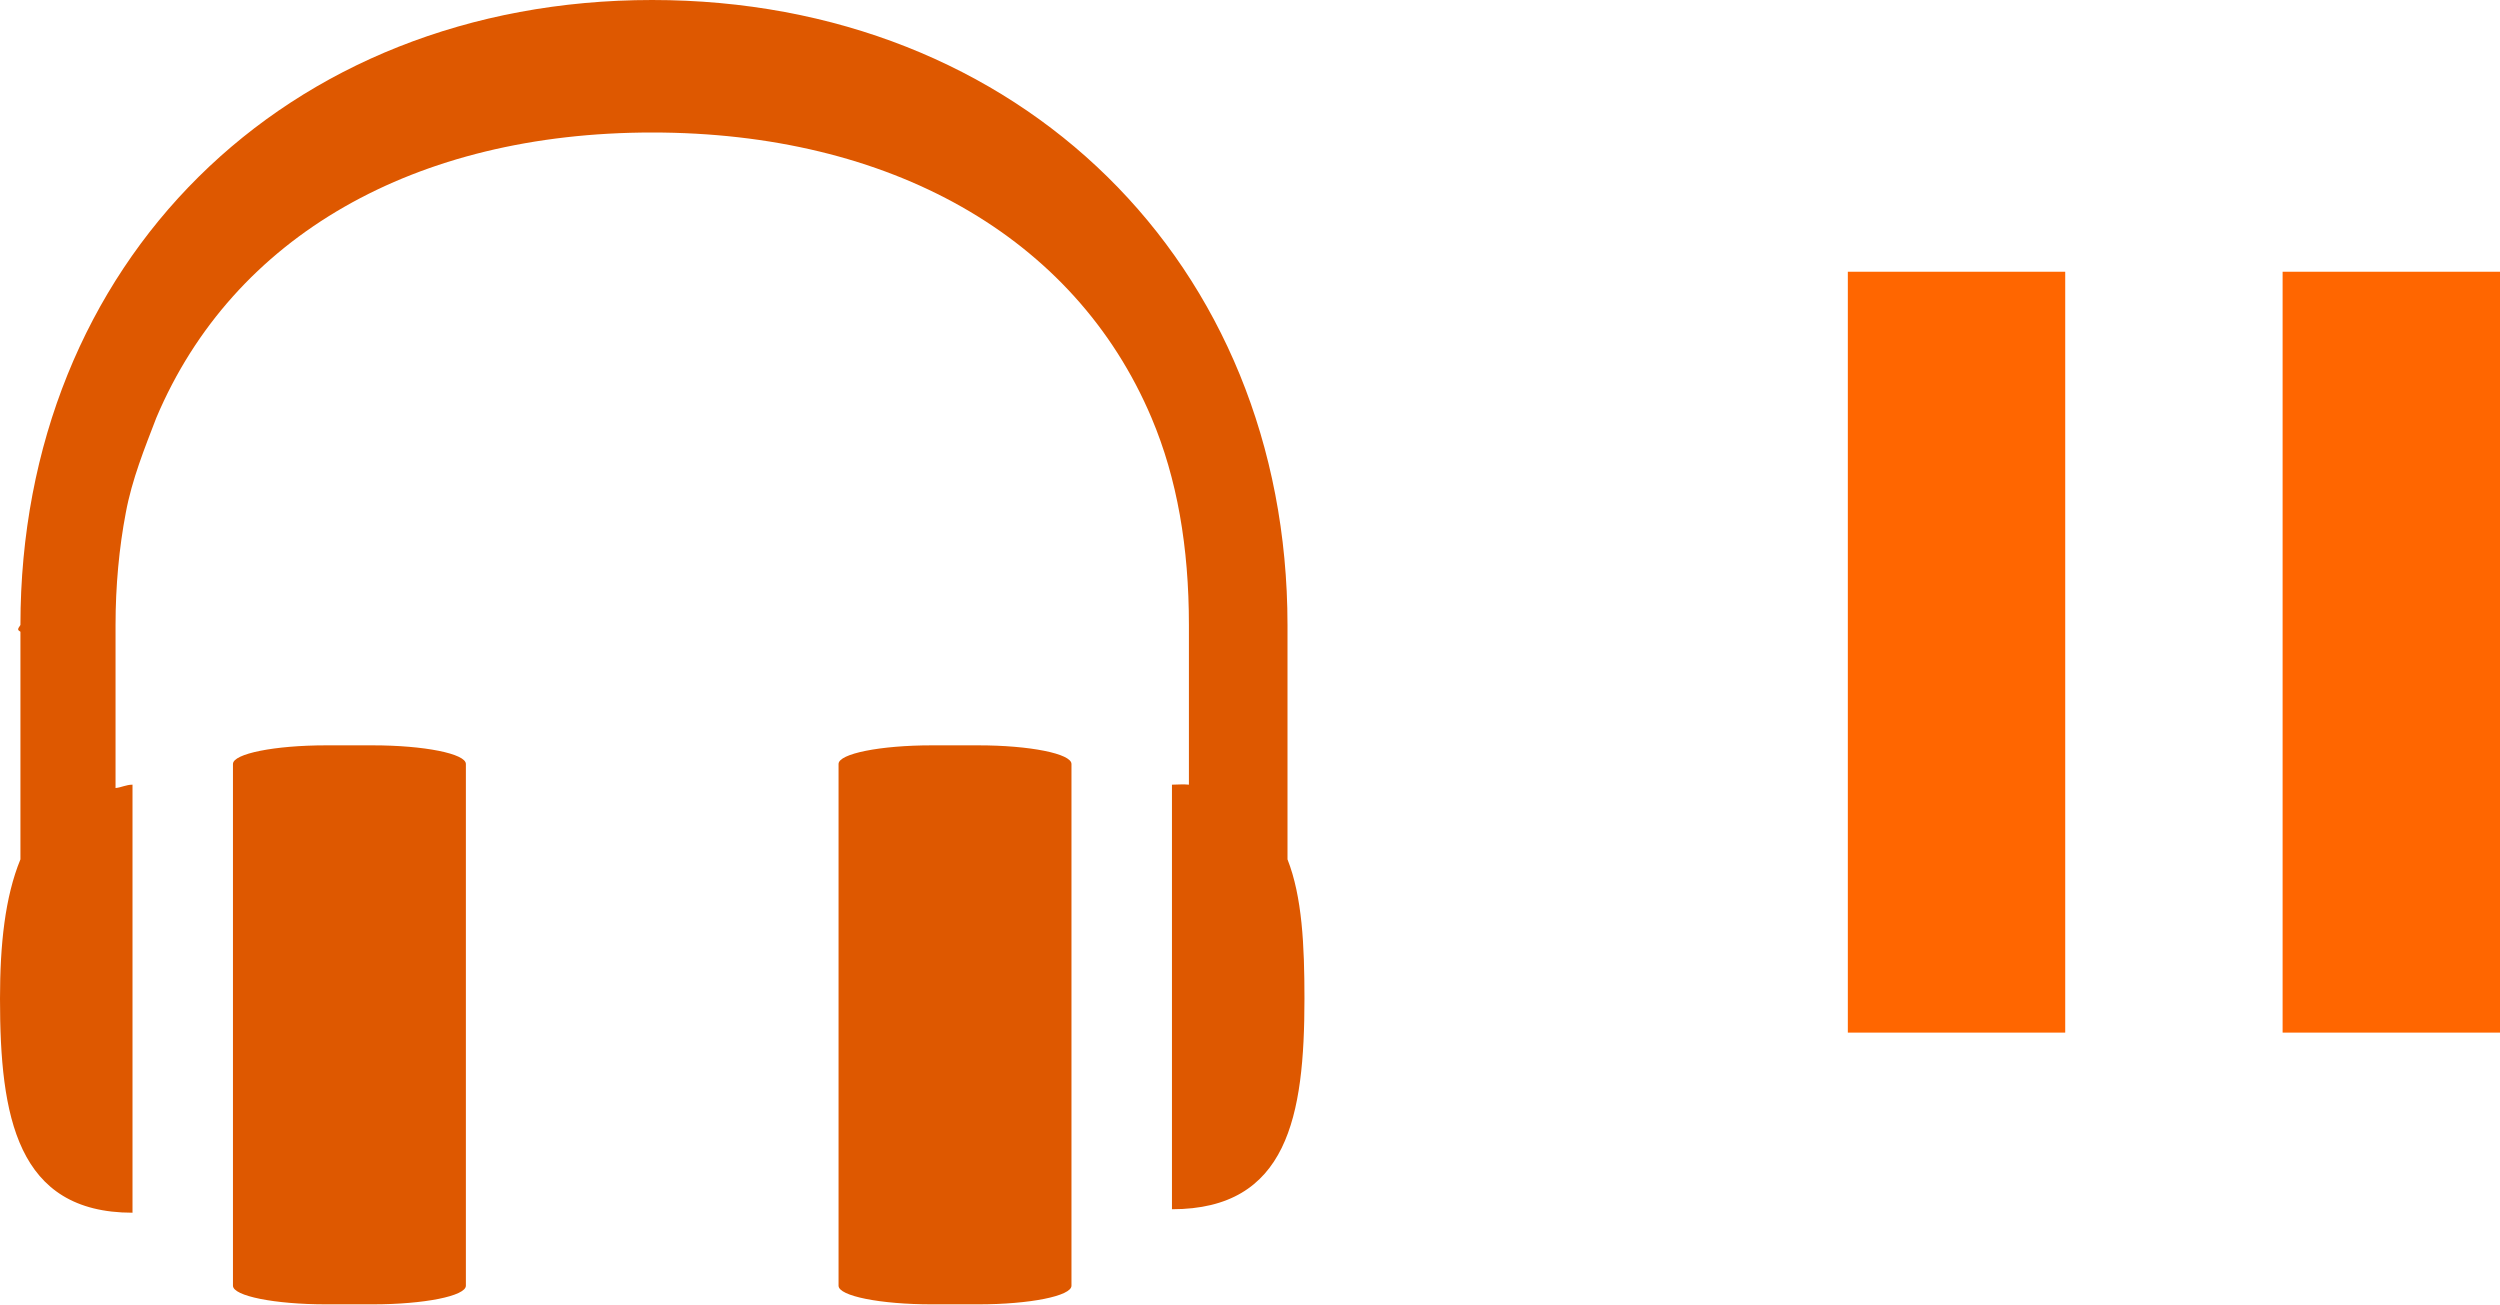
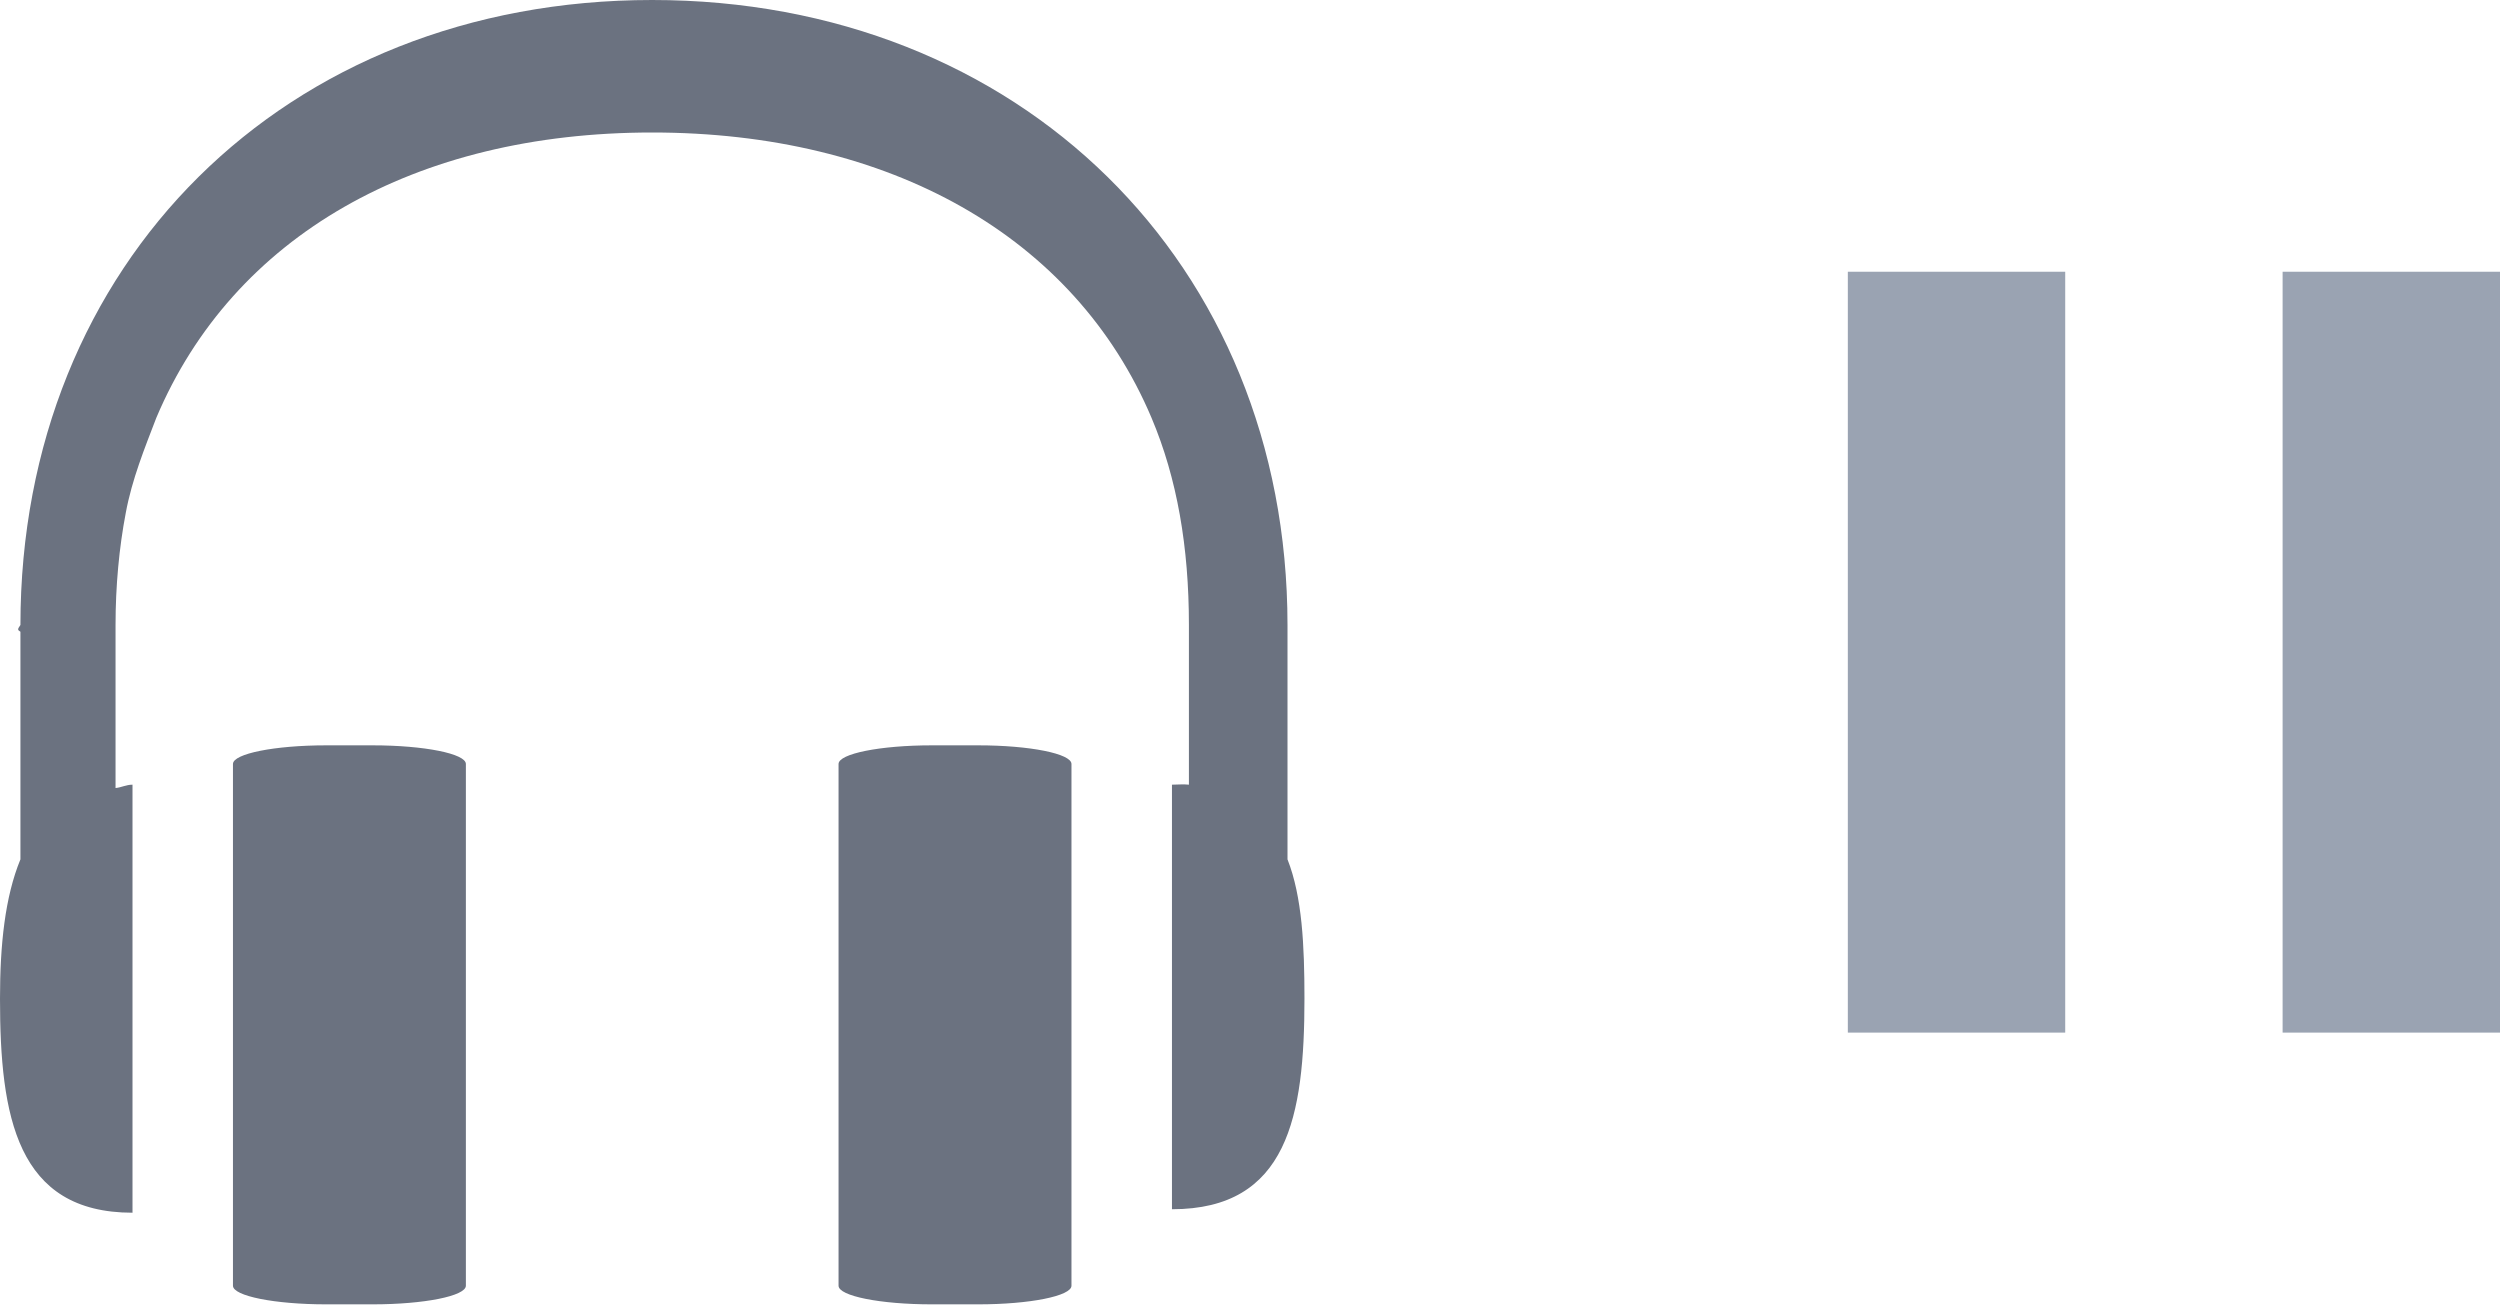
<svg xmlns="http://www.w3.org/2000/svg" xmlns:ns1="http://www.openswatchbook.org/uri/2009/osb" xmlns:xlink="http://www.w3.org/1999/xlink" version="1.1" width="23" height="12" id="svg2" style="display:inline">
  <defs id="defs28">
    <linearGradient id="linearGradient5515" ns1:paint="solid">
      <stop style="stop-color:#000000;stop-opacity:1;" offset="0" id="stop5517" />
    </linearGradient>
    <linearGradient id="linearGradient4942">
-       <stop style="stop-color:#ff6600;stop-opacity:1;" offset="0" id="stop4944" />
-       <stop style="stop-color:#de5800;stop-opacity:1;" offset="1" id="stop4946" />
+       <stop style="stop-color:#9aa3b2;stop-opacity:1;" offset="0" id="stop4944" />
+       <stop style="stop-color:#6b7280;stop-opacity:1;" offset="1" id="stop4946" />
    </linearGradient>
    <linearGradient id="linearGradient5695-6">
-       <stop style="stop-color:#3c3c3c;stop-opacity:1;" offset="0" id="stop5697-6" />
+       <stop style="stop-color:#2b3140;stop-opacity:1;" offset="0" id="stop5697-6" />
      <stop style="stop-color:#000000;stop-opacity:1;" offset="1" id="stop5699-7" />
    </linearGradient>
    <linearGradient id="linearGradient5695-4">
-       <stop style="stop-color:#646464;stop-opacity:1;" offset="0" id="stop5697-7" />
+       <stop style="stop-color:#565e6d;stop-opacity:1;" offset="0" id="stop5697-7" />
      <stop style="stop-color:#000000;stop-opacity:1;" offset="1" id="stop5699-6" />
    </linearGradient>
    <linearGradient id="linearGradient4942-73">
-       <stop style="stop-color:#ff6600;stop-opacity:1;" offset="0" id="stop4944-6" />
-       <stop style="stop-color:#de5800;stop-opacity:1;" offset="1" id="stop4946-6" />
+       <stop style="stop-color:#9aa3b2;stop-opacity:1;" offset="0" id="stop4944-6" />
+       <stop style="stop-color:#6b7280;stop-opacity:1;" offset="1" id="stop4946-6" />
    </linearGradient>
    <linearGradient id="linearGradient4942-5">
-       <stop style="stop-color:#ff6600;stop-opacity:1;" offset="0" id="stop4944-9" />
-       <stop style="stop-color:#de5800;stop-opacity:1;" offset="1" id="stop4946-5" />
+       <stop style="stop-color:#9aa3b2;stop-opacity:1;" offset="0" id="stop4944-9" />
+       <stop style="stop-color:#6b7280;stop-opacity:1;" offset="1" id="stop4946-5" />
    </linearGradient>
    <linearGradient gradientTransform="translate(25.99999,-16)" xlink:href="#linearGradient4942" id="linearGradient3440" gradientUnits="userSpaceOnUse" x1="-26" y1="34.25" x2="-26" y2="46.25" />
    <linearGradient gradientTransform="translate(30.33333,-18.66667)" xlink:href="#linearGradient4942" id="linearGradient3442" gradientUnits="userSpaceOnUse" x1="-22.218" y1="12.625" x2="-22.218" y2="26.625" />
    <linearGradient gradientTransform="translate(26,-16)" xlink:href="#linearGradient4942" id="linearGradient3415" gradientUnits="userSpaceOnUse" x1="571.468" y1="611.792" x2="591.455" y2="611.792" />
    <linearGradient xlink:href="#linearGradient4942" id="linearGradient5259" gradientUnits="userSpaceOnUse" gradientTransform="translate(30.33333,-18.66667)" x1="-22.218" y1="12.625" x2="-22.218" y2="26.625" />
    <linearGradient xlink:href="#linearGradient4942" id="linearGradient5261" gradientUnits="userSpaceOnUse" gradientTransform="translate(26,-16)" x1="571.468" y1="611.792" x2="591.455" y2="611.792" />
  </defs>
  <g style="display:inline" id="ic_library_crates" transform="translate(0,-20)">
    <g transform="matrix(0.415098,0,0,0.415098,-1.660392,19.54706)" id="ic_library_unchecked" style="display:inline">
      <g transform="matrix(2.40907,0,0,2.40907,-58.6358,39.63628)" style="display:inline" id="style_library_preview_play">
-         <g style="fill:#979797;fill-opacity:0.5" transform="matrix(0.8571429,0,0,0.8571429,51.04438,-24.57143)" id="g3436">
+         <g style="fill:#7f8694;fill-opacity:0.5" transform="matrix(0.8571429,0,0,0.8571429,51.04438,-24.57143)" id="g3436">
          <path style="fill:url(#linearGradient3440);fill-opacity:1;fill-rule:nonzero;stroke:none" d="m -26,32 c -3.376,0 -5.812,2.42 -5.812,5.75 -0.029,0.041 -0.027,0.045 0,0.062 v 2.094 C -31.954,40.251 -32,40.691 -32,41.188 c 0,1.081 0.153,1.969 1.219,1.969 v -3.938 c -0.058,0 -0.103,0.026 -0.156,0.031 v -1.5 c 0,-0.358 0.033,-0.712 0.094,-1.031 0.057,-0.309 0.174,-0.596 0.281,-0.875 0.707,-1.674 2.382,-2.625 4.562,-2.625 2.18,0 3.886,0.951 4.594,2.625 0.236,0.558 0.344,1.19 0.344,1.906 v 1.469 c -0.055,-0.006 -0.096,0 -0.156,0 V 43.125 c 1.066,0 1.219,-0.857 1.219,-1.938 0,-0.489 -0.021,-0.938 -0.156,-1.281 V 37.75 C -20.156,34.42 -22.624,32 -26,32 Z" transform="matrix(1.166667,0,0,1.166667,8.114884,-27.33333)" id="path3438" />
-           <rect style="color:#000000;display:inline;overflow:visible;visibility:visible;fill:url(#linearGradient5259);fill-opacity:1;fill-rule:evenodd;stroke:#979797;stroke-width:0;stroke-linecap:butt;stroke-linejoin:miter;stroke-miterlimit:4;stroke-dasharray:none;stroke-dashoffset:0;stroke-opacity:0.251;marker:none;enable-background:accumulate" id="rect3440" width="2.5" height="6" x="-20.218" y="18" rx="1" ry="0.2" />
-           <rect ry="0.2" rx="1" y="18" x="-26.718" height="6" width="2.5" id="rect3442" style="color:#000000;display:inline;overflow:visible;visibility:visible;fill:url(#linearGradient3442);fill-opacity:1;fill-rule:evenodd;stroke:#979797;stroke-width:0;stroke-linecap:butt;stroke-linejoin:miter;stroke-miterlimit:4;stroke-dasharray:none;stroke-dashoffset:0;stroke-opacity:0.251;marker:none;enable-background:accumulate" />
+           <rect style="color:#000000;display:inline;overflow:visible;visibility:visible;fill:url(#linearGradient5259);fill-opacity:1;fill-rule:evenodd;stroke:#7f8694;stroke-width:0;stroke-linecap:butt;stroke-linejoin:miter;stroke-miterlimit:4;stroke-dasharray:none;stroke-dashoffset:0;stroke-opacity:0.251;marker:none;enable-background:accumulate" id="rect3440" width="2.5" height="6" x="-20.218" y="18" rx="1" ry="0.2" />
+           <rect ry="0.2" rx="1" y="18" x="-26.718" height="6" width="2.5" id="rect3442" style="color:#000000;display:inline;overflow:visible;visibility:visible;fill:url(#linearGradient3442);fill-opacity:1;fill-rule:evenodd;stroke:#7f8694;stroke-width:0;stroke-linecap:butt;stroke-linejoin:miter;stroke-miterlimit:4;stroke-dasharray:none;stroke-dashoffset:0;stroke-opacity:0.251;marker:none;enable-background:accumulate" />
        </g>
        <g transform="translate(0,-0.4999998)" id="g3407">
          <rect style="color:#000000;display:inline;overflow:visible;visibility:visible;fill:url(#linearGradient5261);fill-opacity:1;fill-rule:nonzero;stroke:none;stroke-width:0;marker:none;enable-background:accumulate" id="rect3370" width="2" height="7" x="43" y="-13" />
          <rect y="-13" x="47" height="7" width="2" id="rect3372" style="color:#000000;display:inline;overflow:visible;visibility:visible;fill:url(#linearGradient3415);fill-opacity:1;fill-rule:nonzero;stroke:none;stroke-width:0;marker:none;enable-background:accumulate" />
        </g>
      </g>
    </g>
  </g>
</svg>
